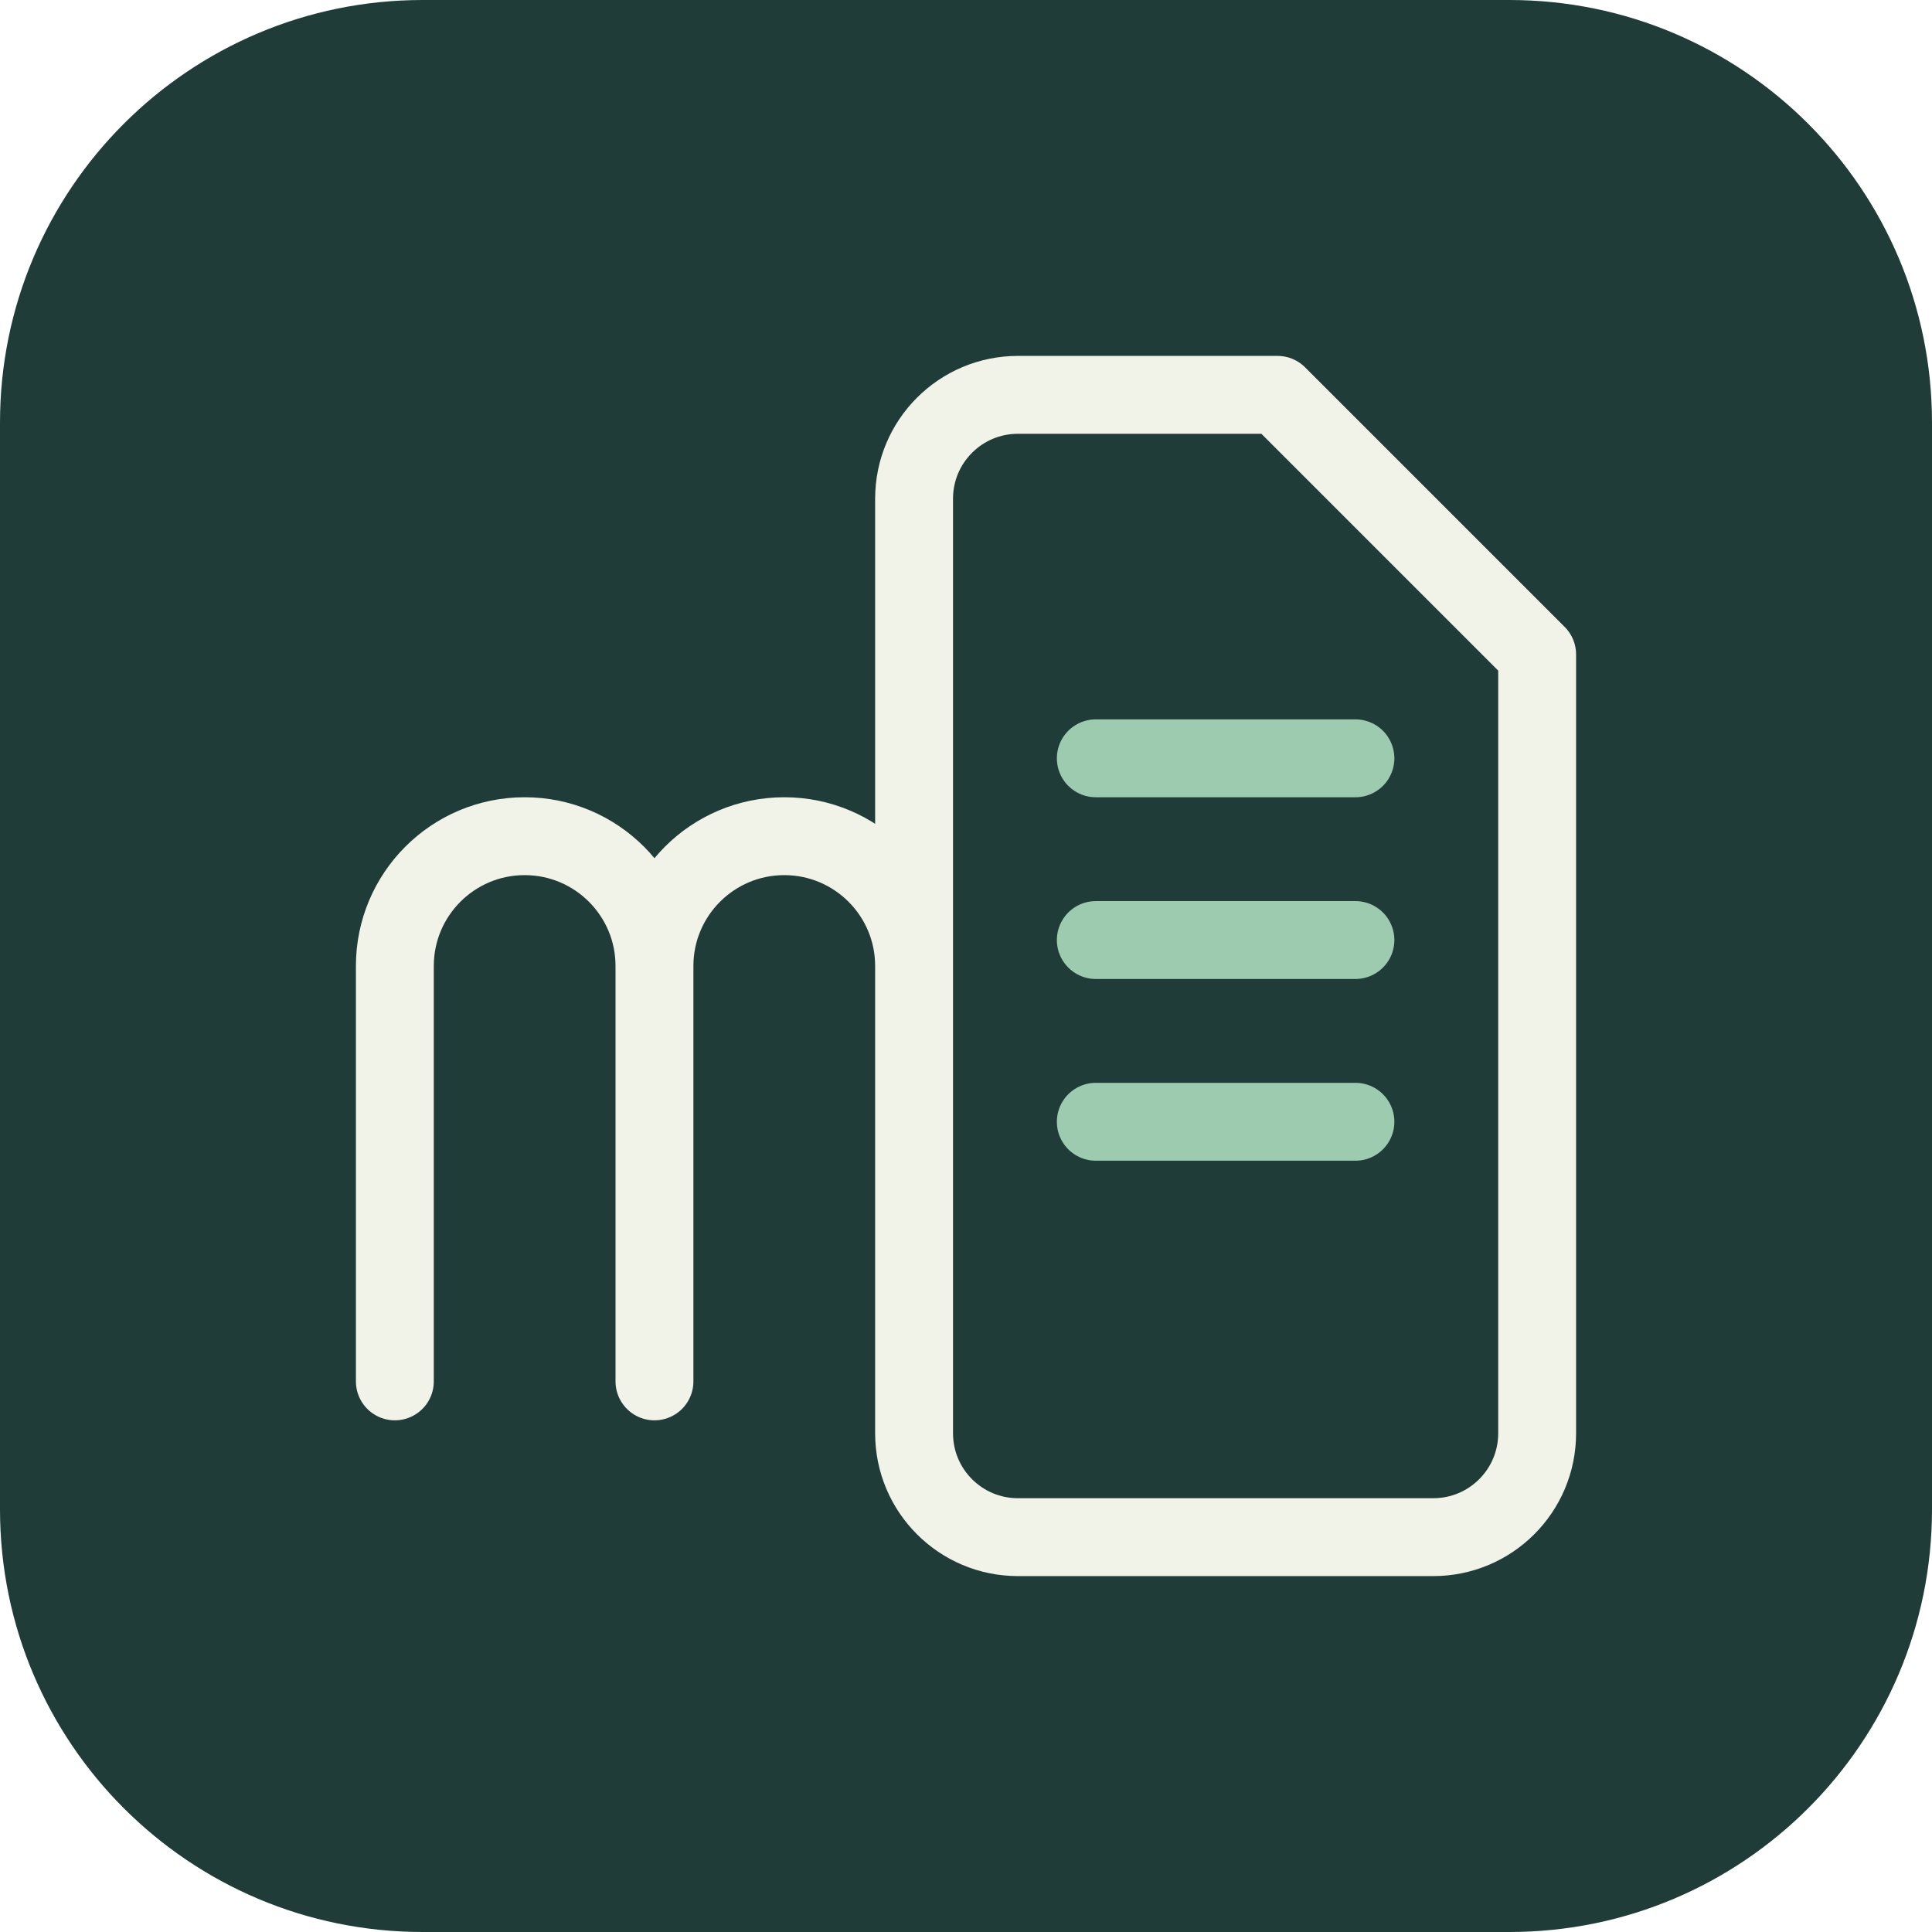
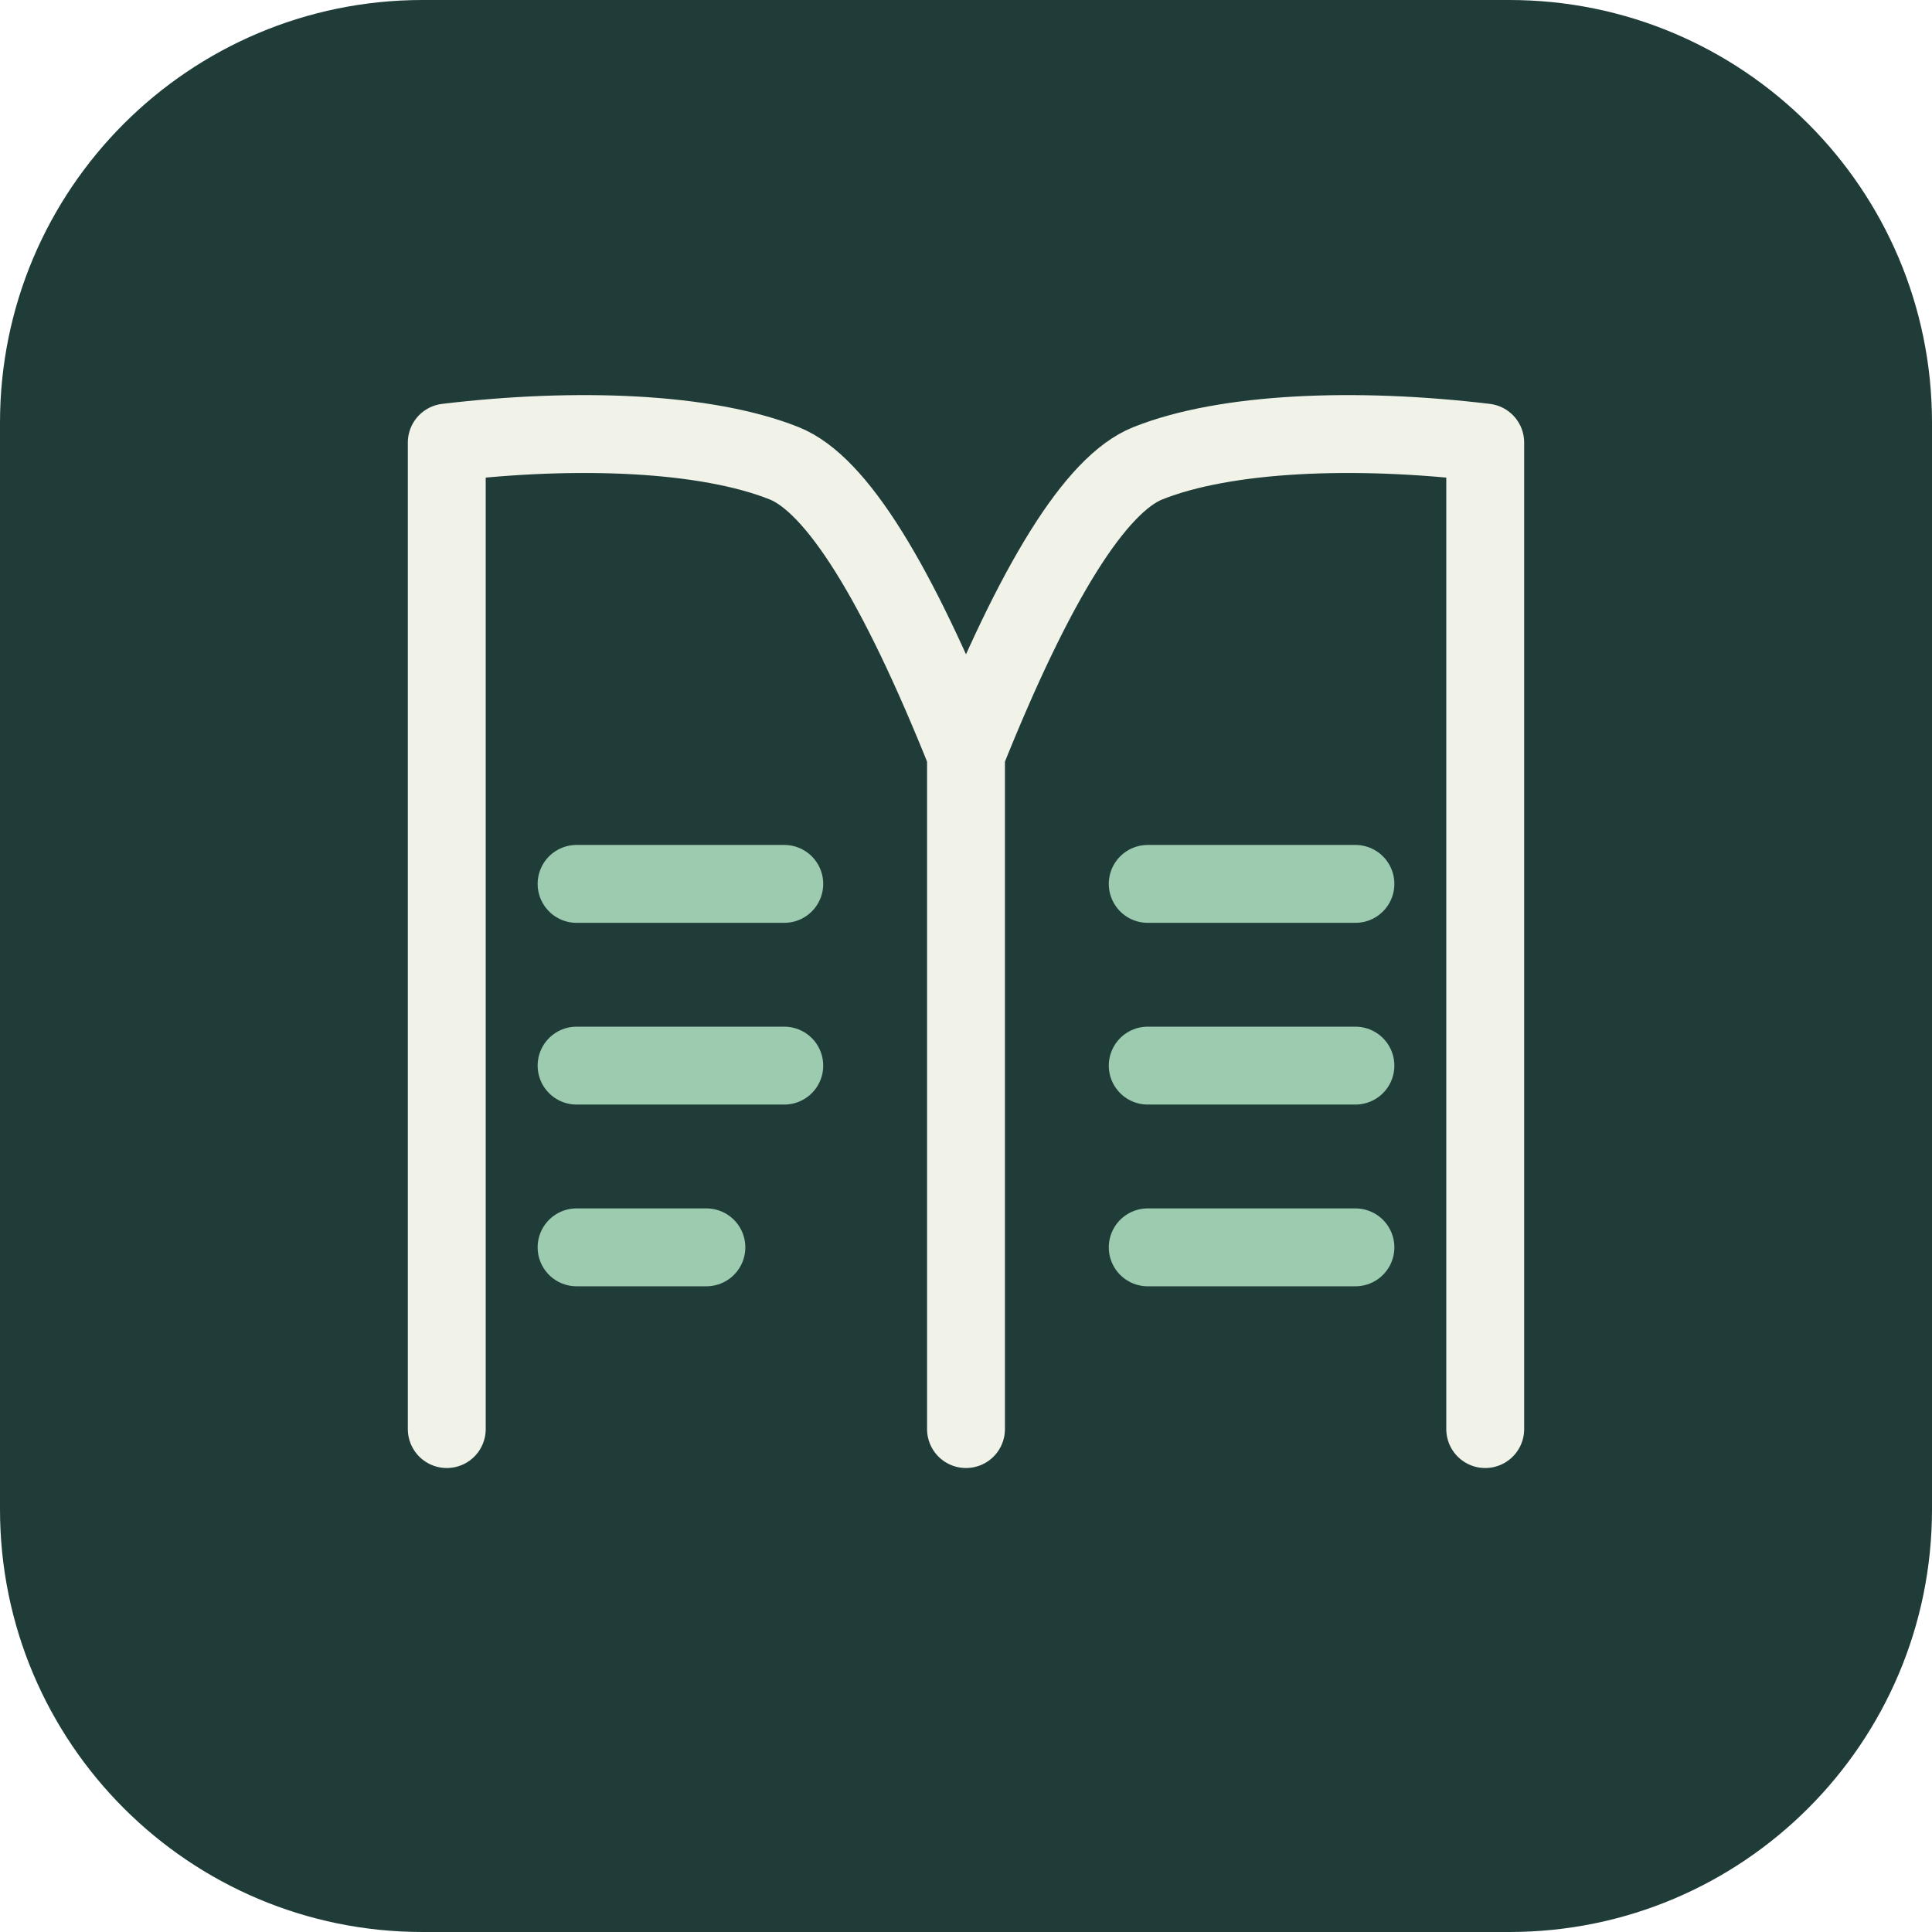
<svg xmlns="http://www.w3.org/2000/svg" viewBox="0 0 64 64">
  <rect width="64" height="64" rx="14" fill="#203c39" />
-   <g fill="none" stroke-width="3" stroke-linecap="round" stroke-linejoin="round" transform="translate(32 32) scale(.86) translate(-32 -32)">
-     <path d="M37 24h10M37 31h10M37 38h10" stroke="#9ccbb0" />
-     <path d="M10 48V32a5 5 0 0 1 10 0v16M20 32a5 5 0 0 1 10 0v18a4 4 0 0 0 4 4h16a4 4 0 0 0 4-4V20L44 10H34a4 4 0 0 0-4 4v18" stroke="#f1f3e8" />
+   <g fill="none" stroke-width="3" stroke-linecap="round" stroke-linejoin="round" transform="translate(32 31) scale(.86) translate(-32 -33)">
+     <path d="M17 31h8M17 38h8M17 45h5M39 31h8M39 38h8M39 45h8" stroke="#9ccbb0" />
+     <path d="M12 52V14c5-.6 10-.4 13 .8Q28 16 32 26M52 52V14c-5-.6-10-.4-13 .8Q36 16 32 26V52" stroke="#f1f3e8" />
  </g>
</svg>
